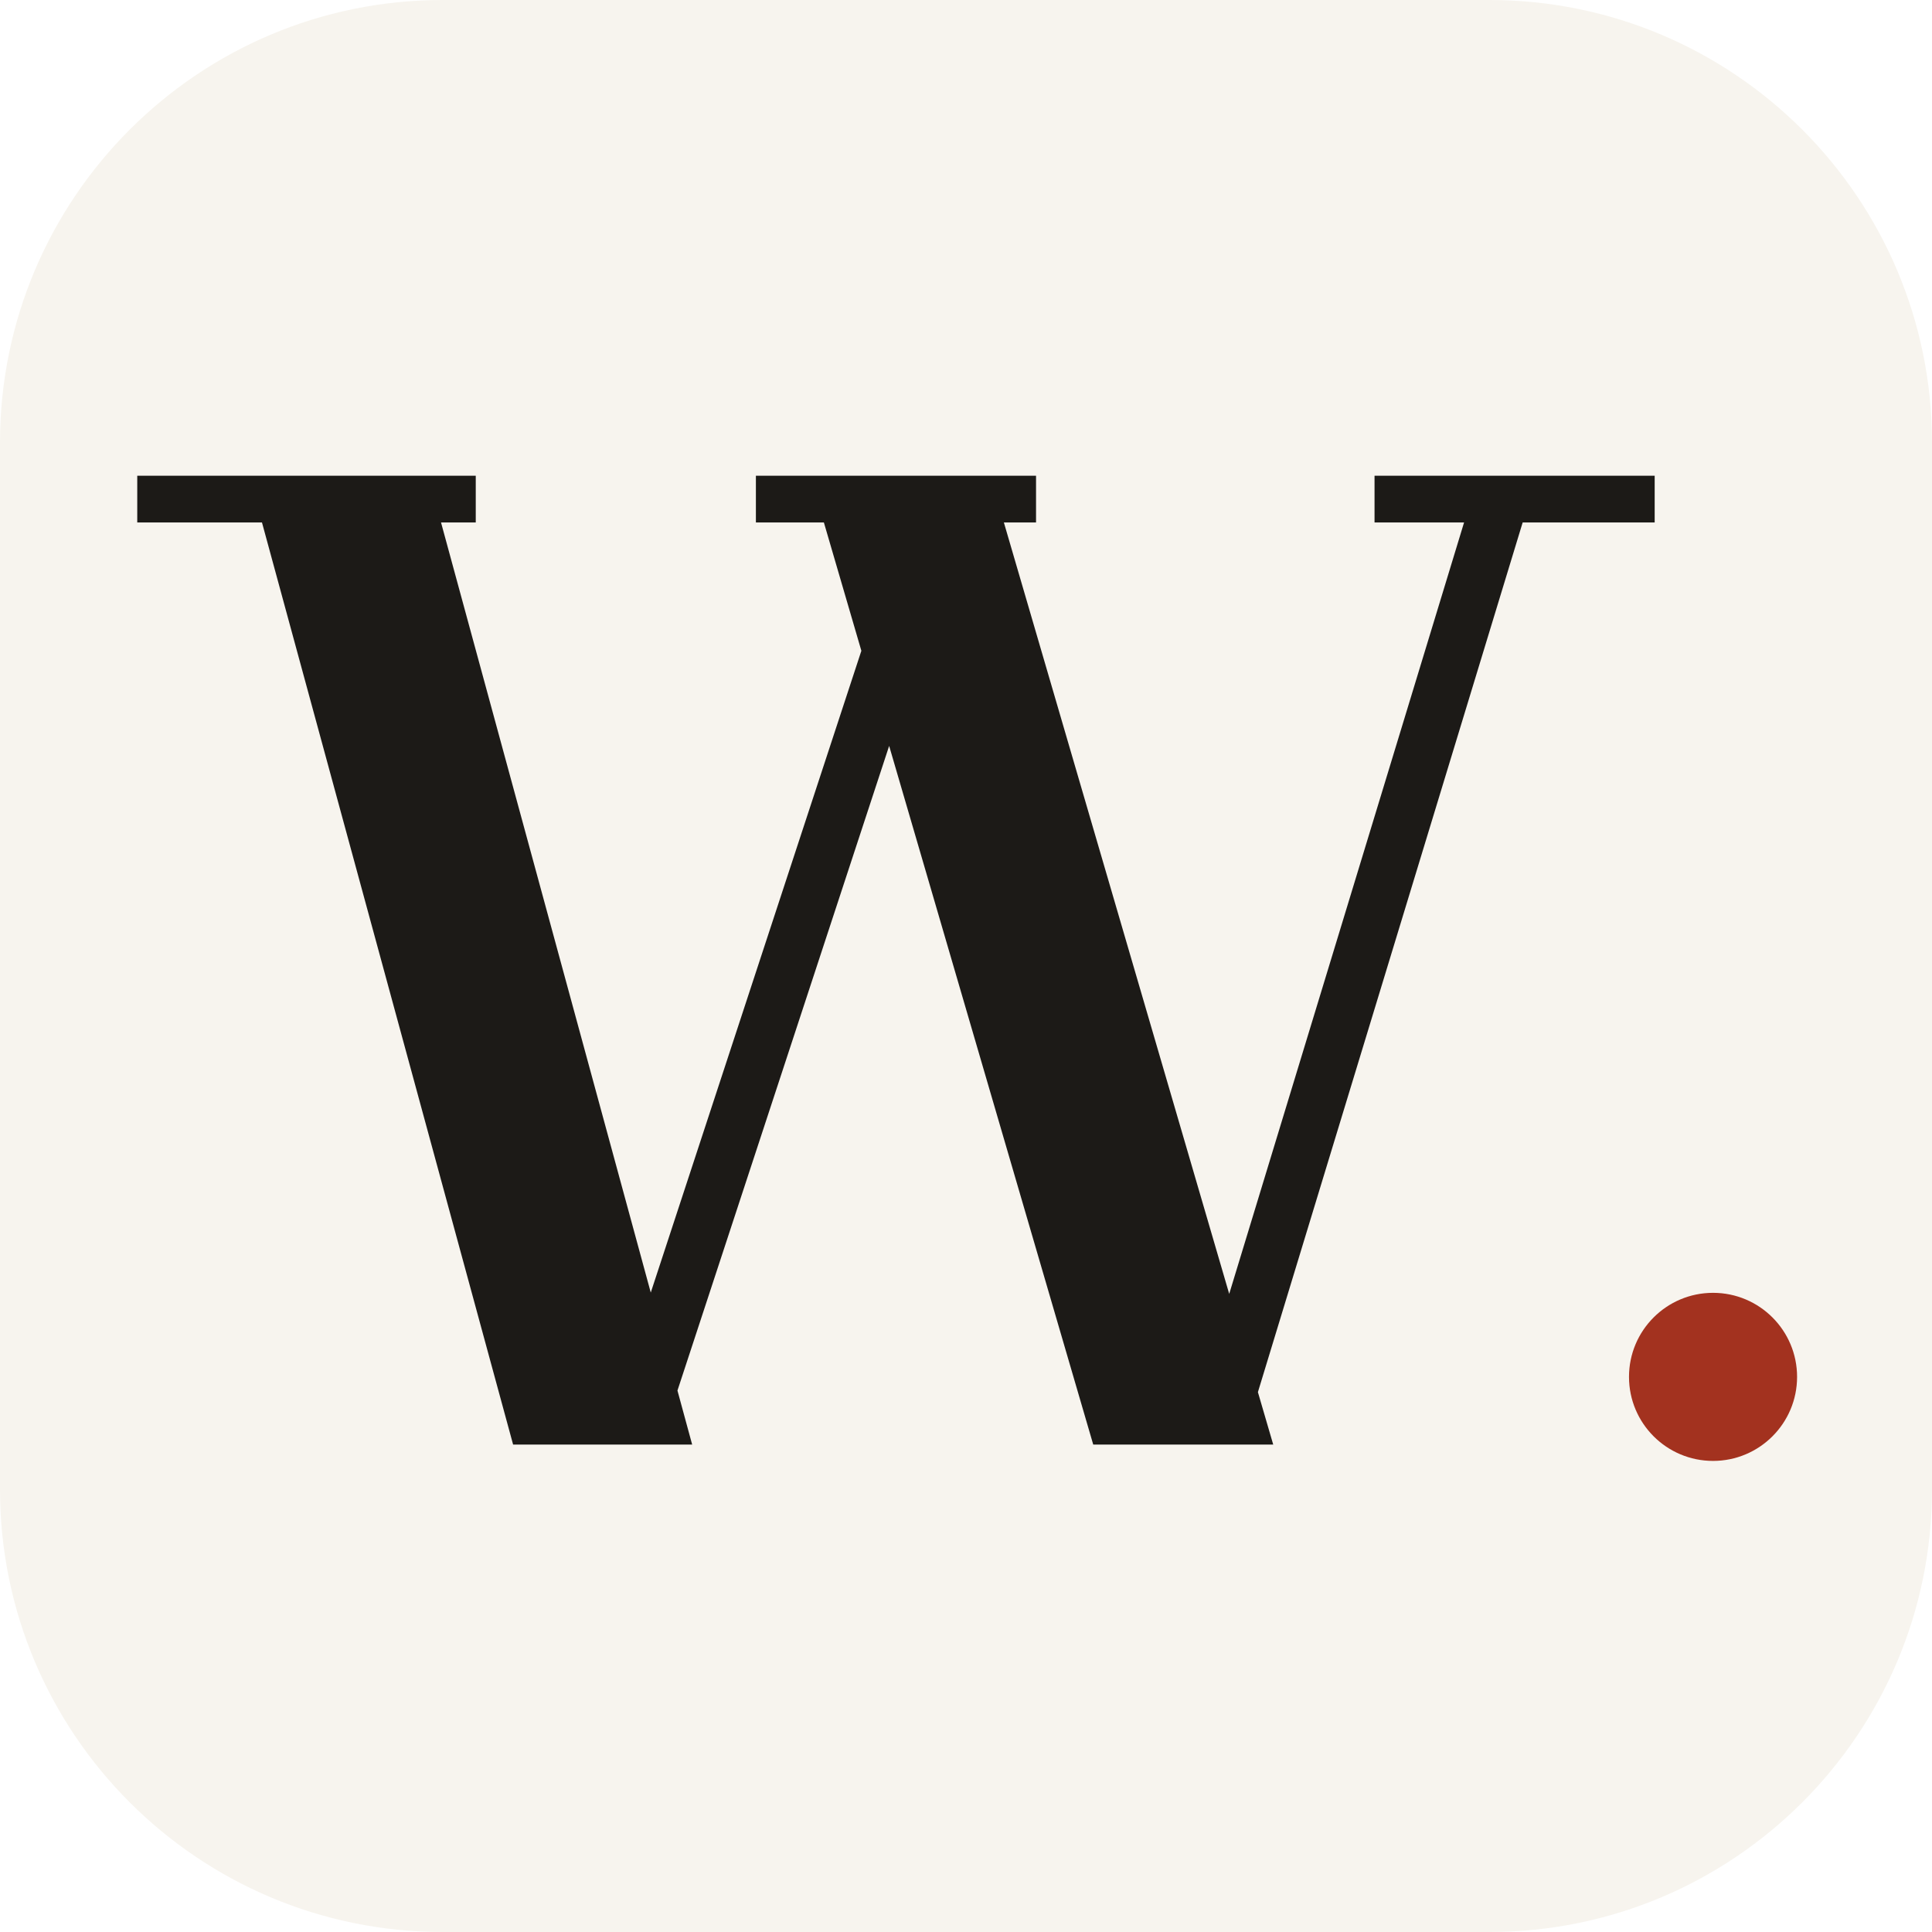
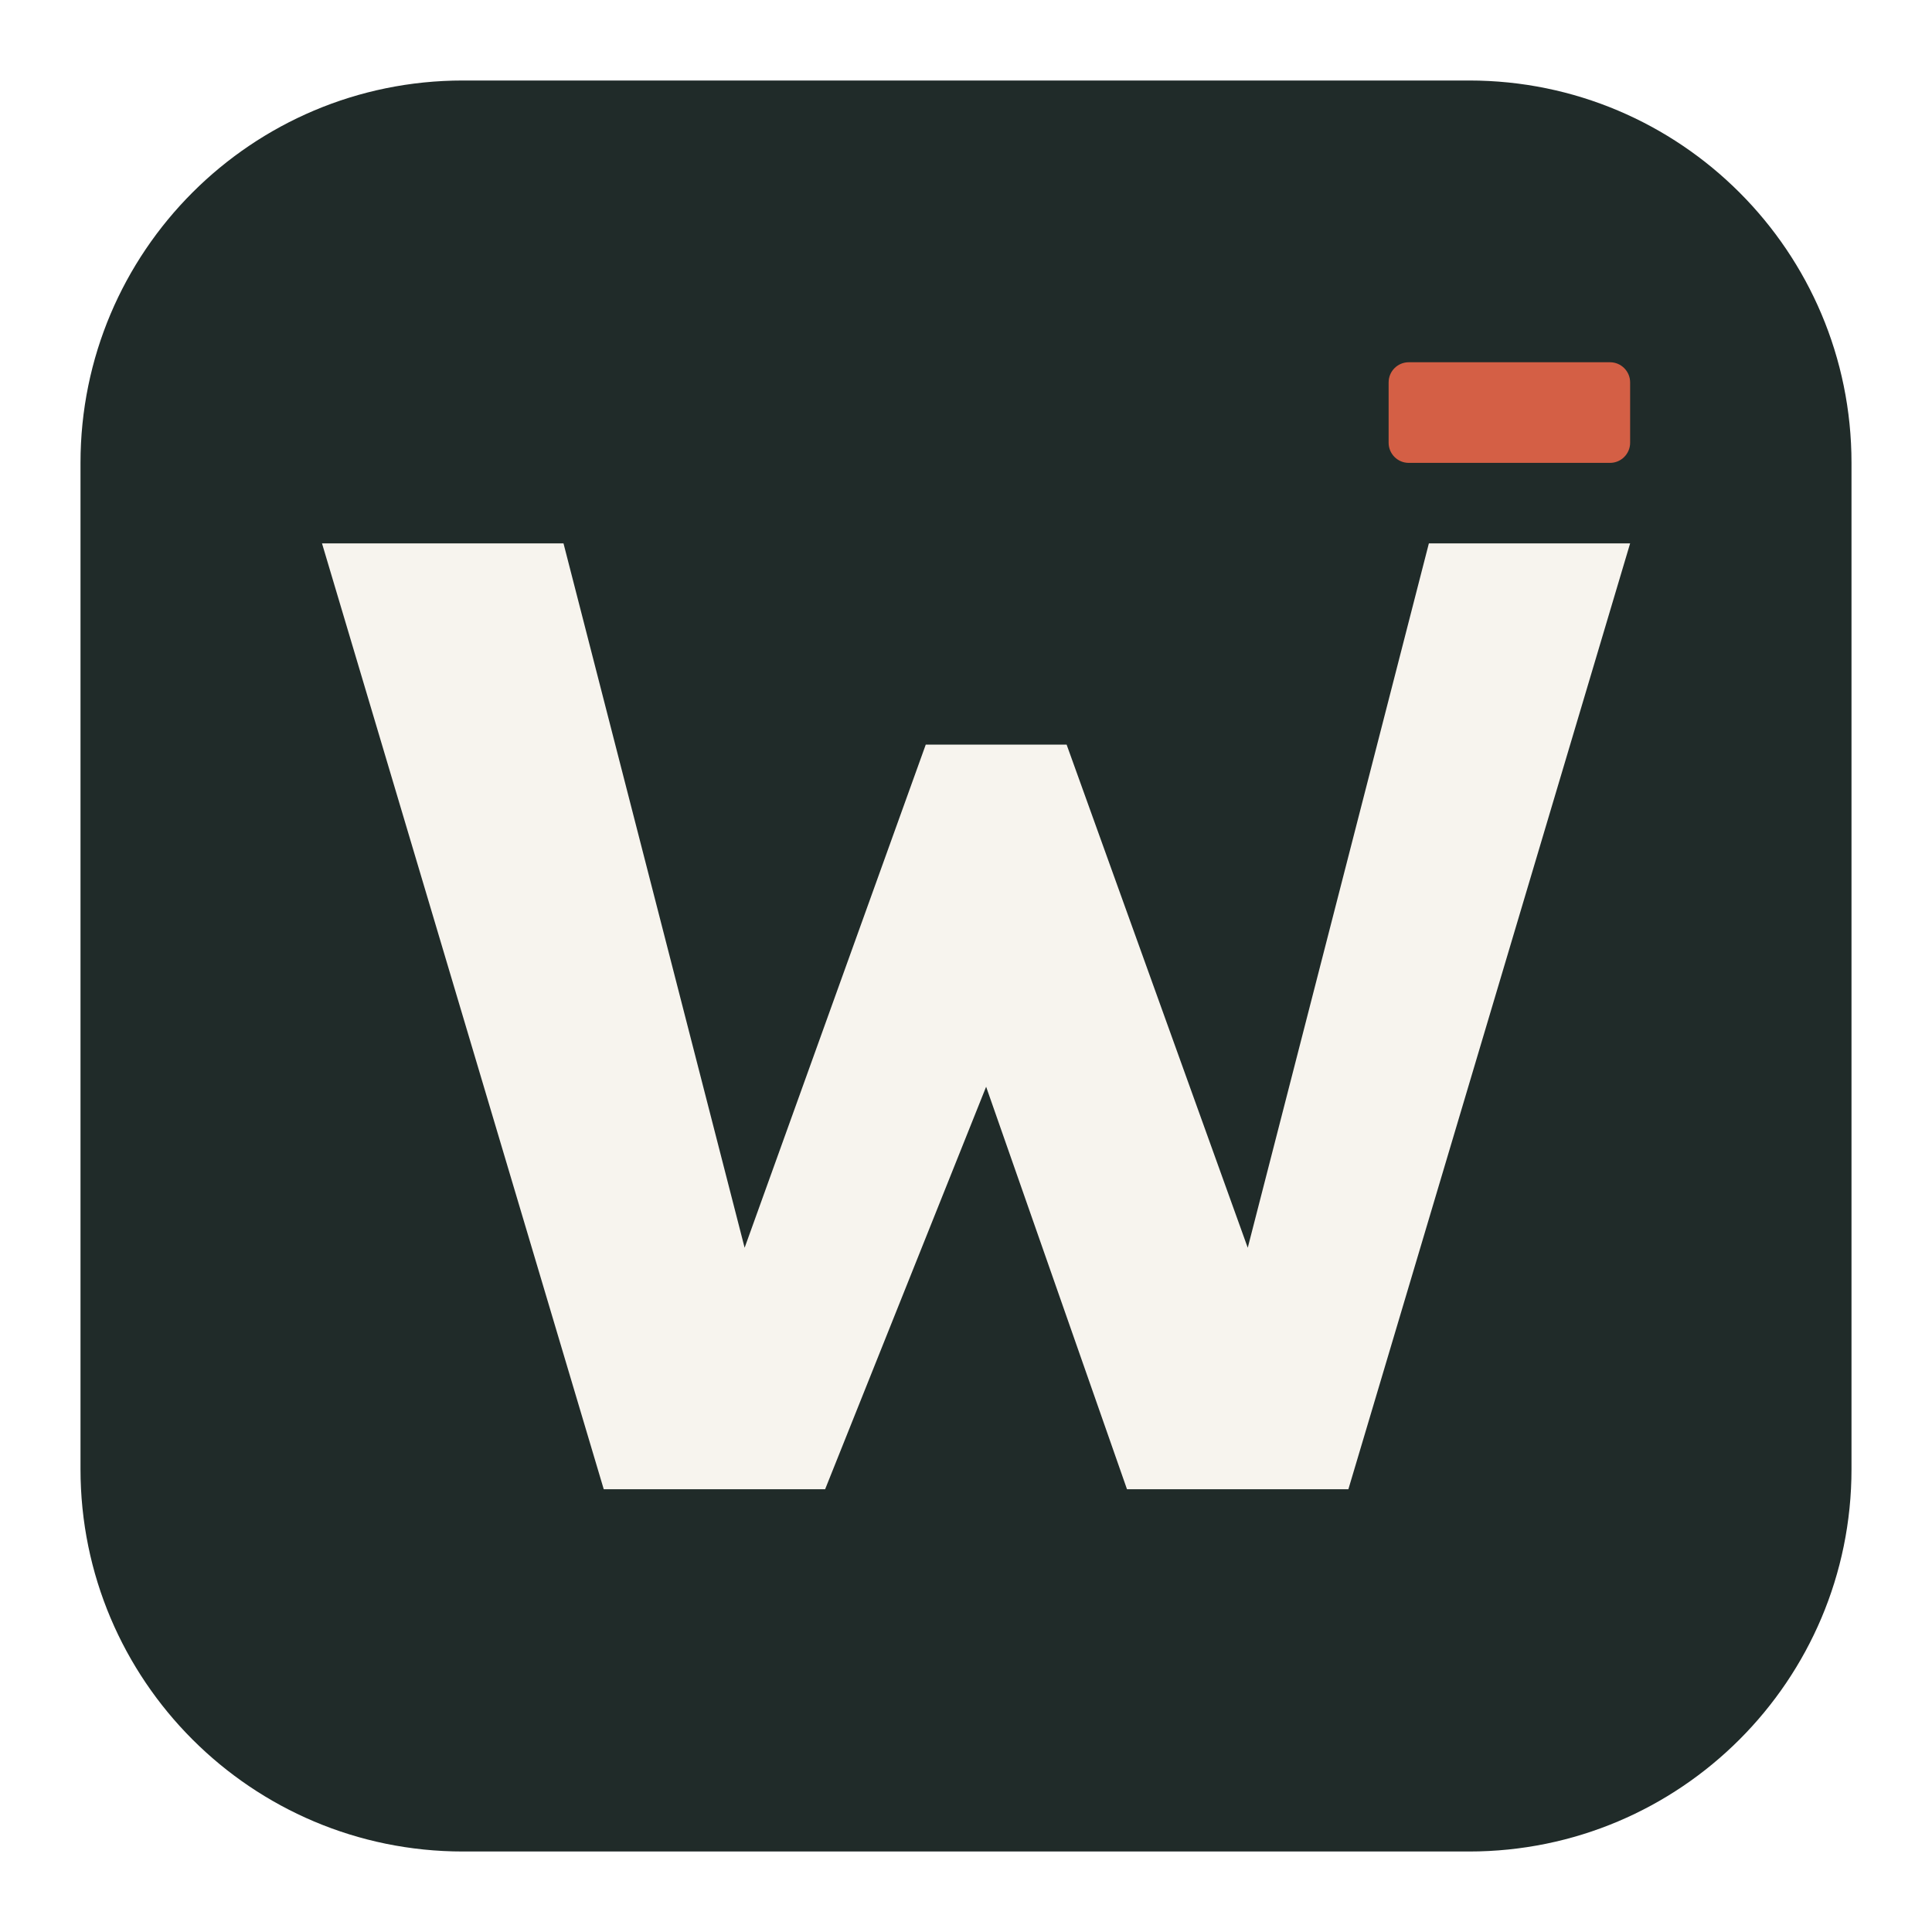
<svg xmlns="http://www.w3.org/2000/svg" viewBox="0 0 96 96" role="img" aria-label="Waylan">
-   <style>.bg{fill:#f7f4ee}.w{fill:#1c1a17}.dot{fill:#a3321f}@media (prefers-color-scheme:dark){.bg{fill:#1d1c21}.w{fill:#ece7df}.dot{fill:#e88b70}}</style>
-   <rect class="bg" width="96" height="96" rx="22" />
-   <g transform="translate(48 48) scale(1.16) translate(-50 -49)">
-     <path class="w" d="M19.57 29 27.24 29 38.27 69.5 30.6 69.5ZM47.65 29 50.18 29 36.88 69.5 34.36 69.5ZM43.62 29 51.33 29 63.16 69.5 55.45 69.5ZM71.64 29 74.15 29 61.82 69.5 59.31 69.5ZM14.5 28h14.5v2H14.5ZM41 28h12v2H41ZM67.5 28h12v2H67.5Z" />
-     <circle class="dot" cx="82" cy="66.6" r="3.6" />
-   </g>
+   <style>.tile{fill:#202b29}.letter{fill:#f7f4ee}.accent{fill:#d45f45}@media (prefers-color-scheme:dark){.tile{fill:#dbece2}.letter{fill:#14241d}.accent{fill:#b74b37}}</style>
+   <rect class="tile" x="4" y="4" width="88" height="88" rx="19" />
+   <path class="letter" d="M16 27h12l9 35 9-25h7l9 25 9-35h10L67 74H56L49 54l-8 20H30z" />
+   <rect class="accent" x="69" y="18" width="12" height="5" rx="1" />
</svg>
